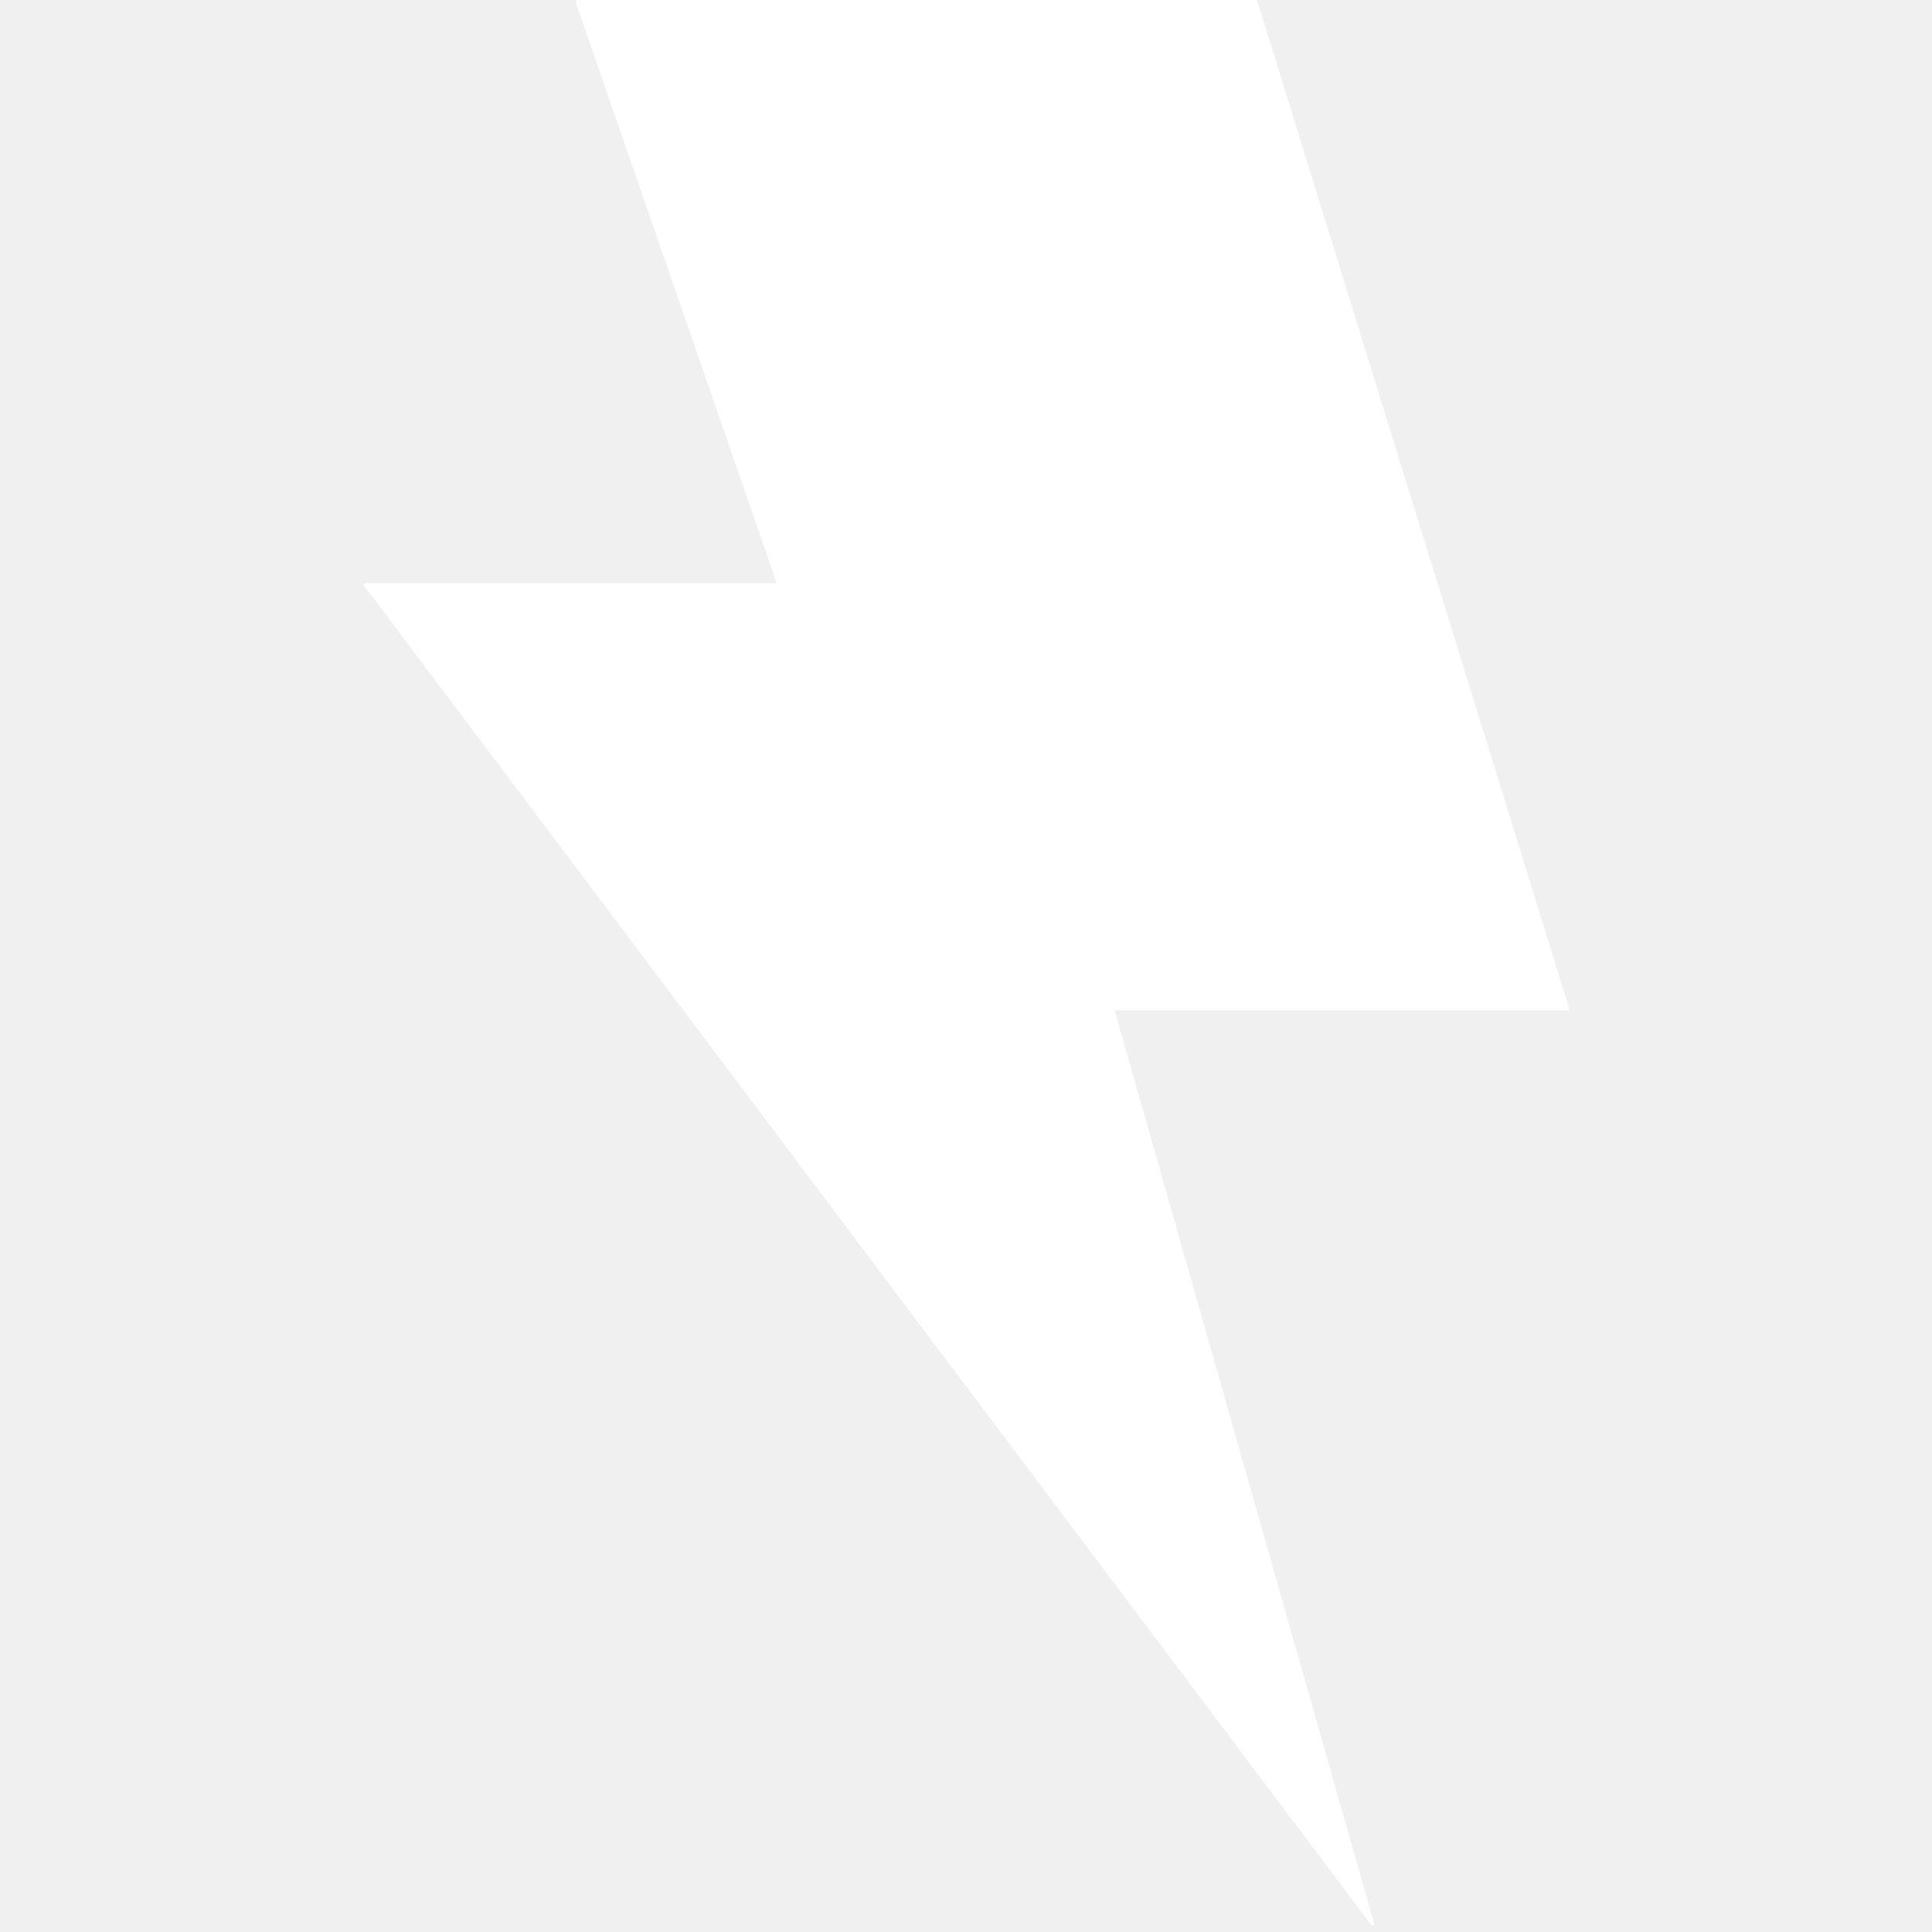
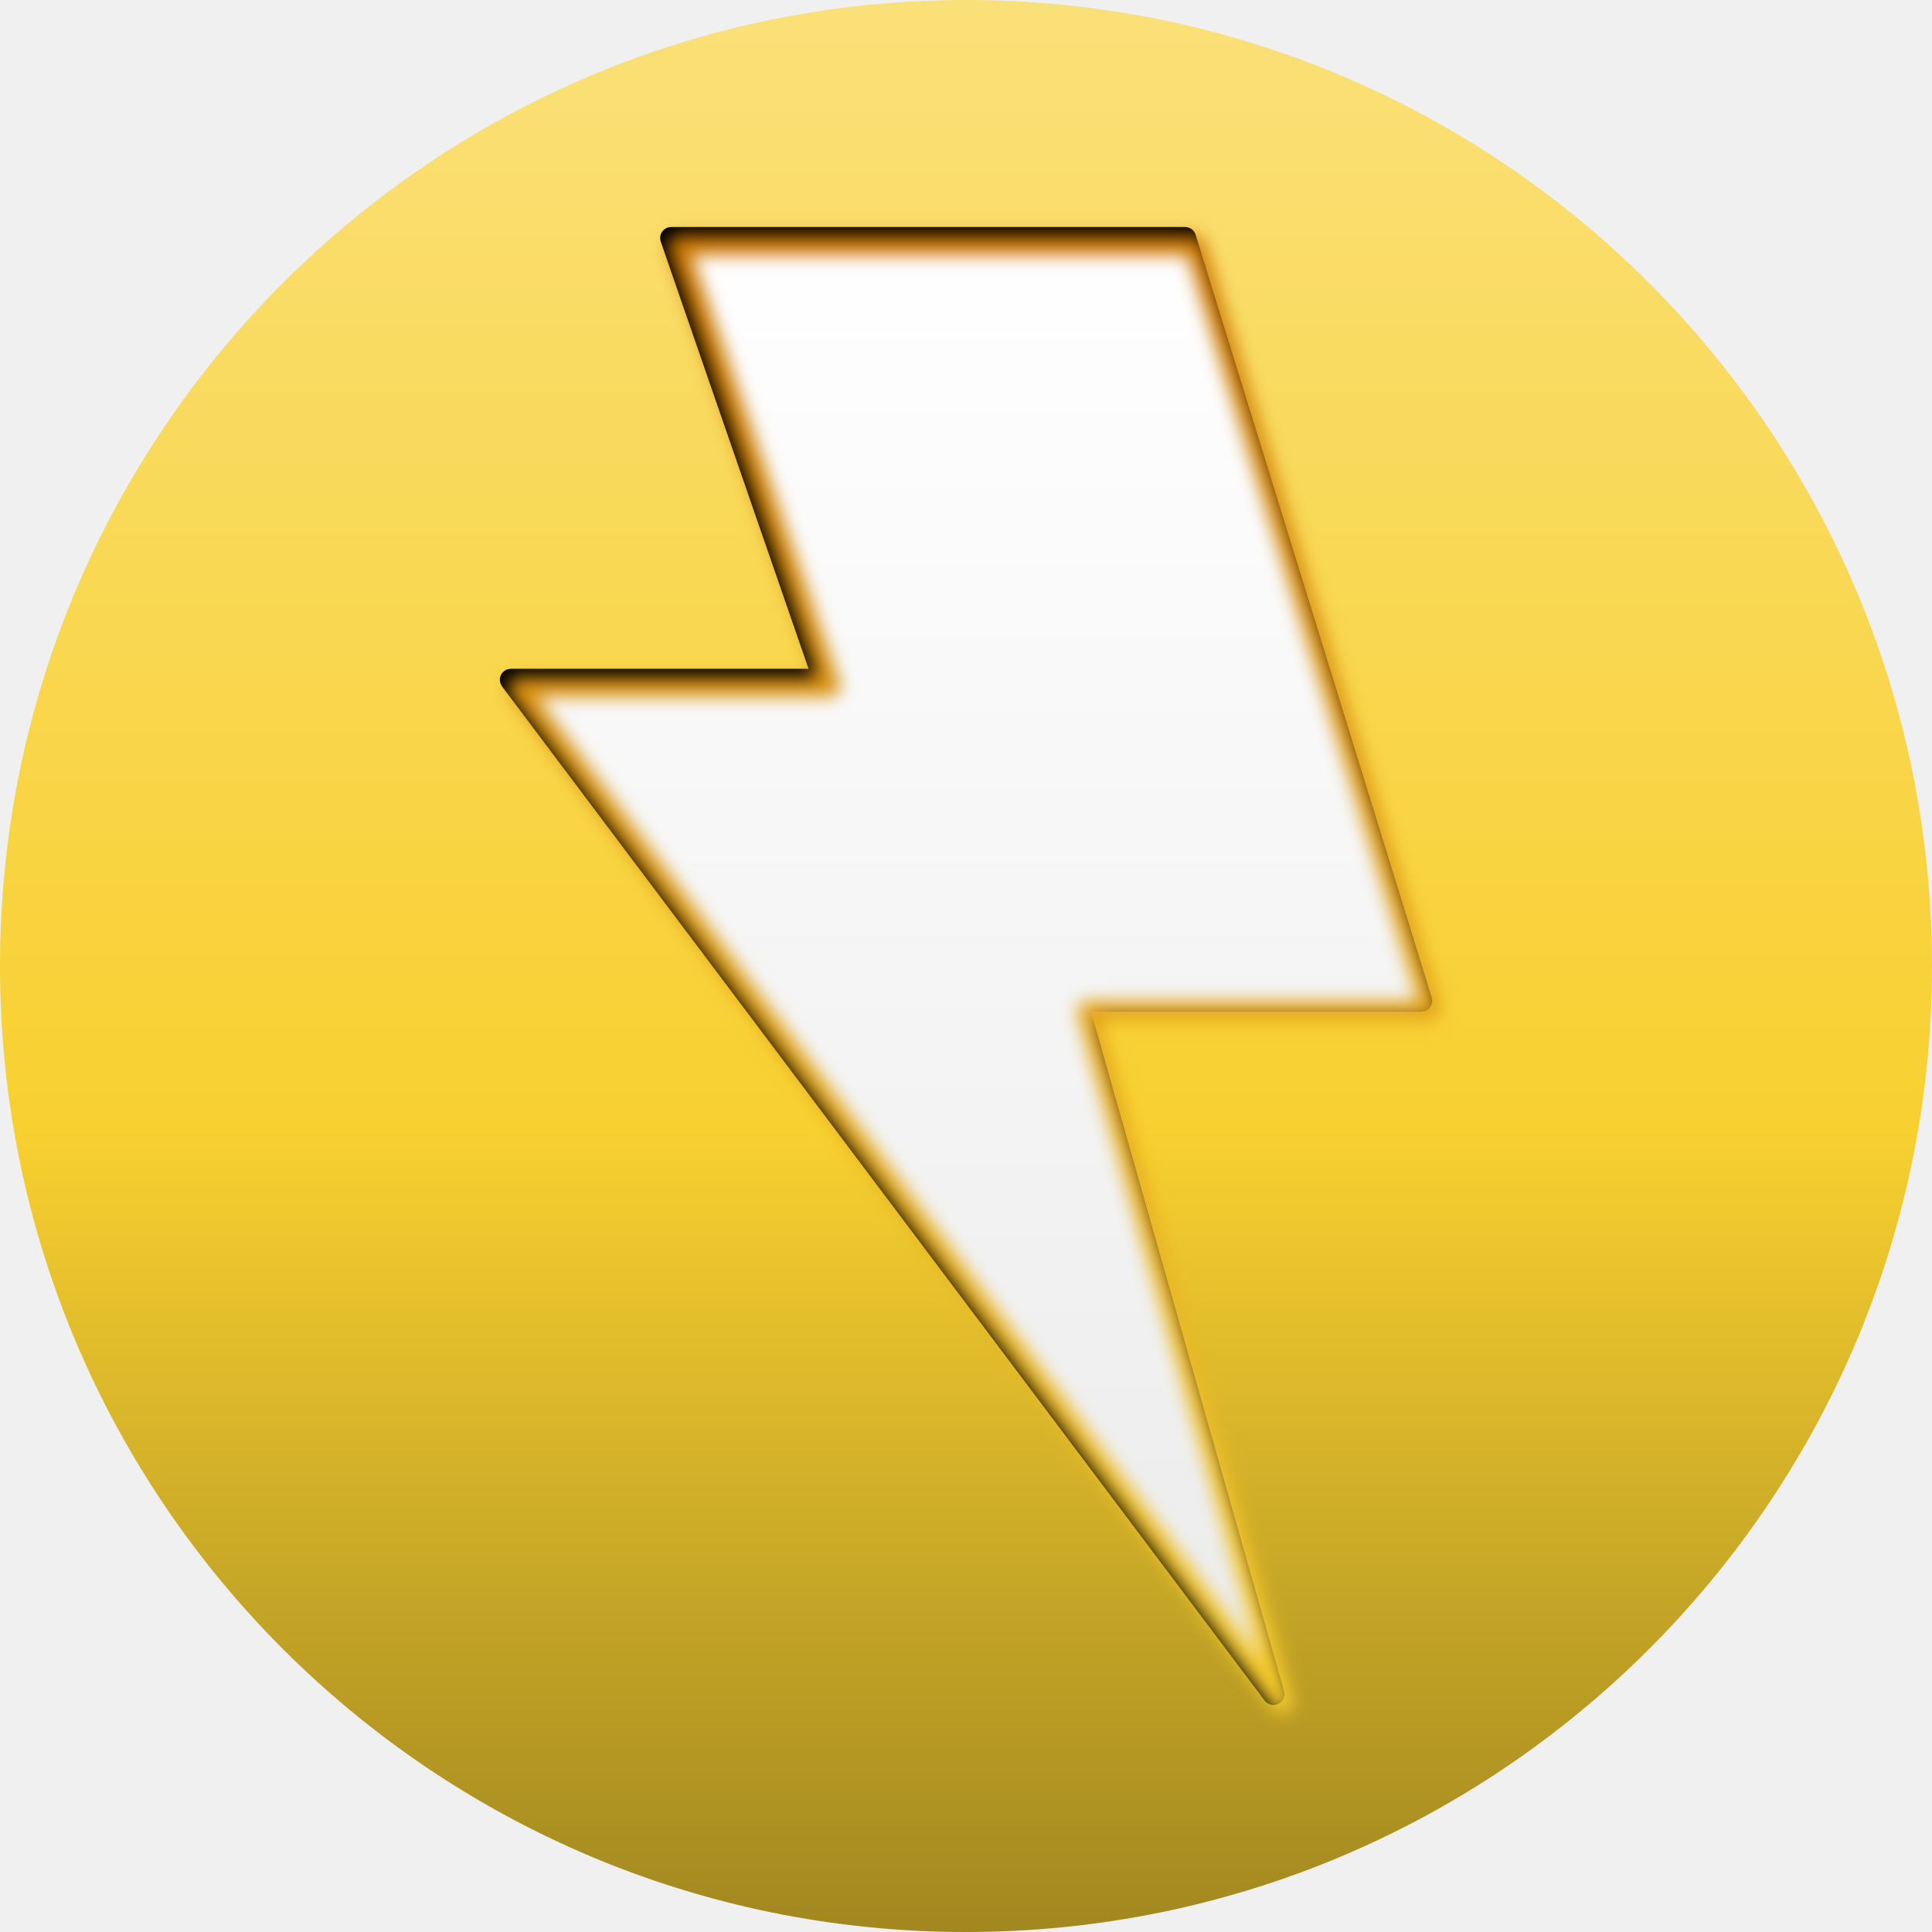
- <svg xmlns="http://www.w3.org/2000/svg" width="512" height="512" viewBox="0 0 512 512" fill="none">
-   <path fill-rule="evenodd" clip-rule="evenodd" d="M152.56 0.584C152.461 0.298 152.674 0 152.976 0H332.805C332.998 0 333.169 0.126 333.226 0.31L415.824 267.171C415.911 267.454 415.7 267.741 415.403 267.741H295.684C295.538 267.741 295.433 267.88 295.473 268.021L364.135 509.726C364.269 510.195 363.654 510.501 363.361 510.111L96.529 155.267C96.311 154.977 96.518 154.563 96.881 154.563H205.536C205.687 154.563 205.793 154.414 205.743 154.271L152.56 0.584Z" fill="white" />
+ <svg xmlns="http://www.w3.org/2000/svg" xmlns:xlink="http://www.w3.org/1999/xlink" viewBox="0 0 675.922 675.922" fill="none" version="1.1" id="svg4">
+   <defs id="defs8">
+     <linearGradient id="linearGradient5506">
+       <stop style="stop-color:#ffffff;stop-opacity:1;" offset="0" id="stop5502" />
+       <stop style="stop-color:#eaeaea;stop-opacity:1;" offset="1" id="stop5504" />
+     </linearGradient>
+     <linearGradient id="linearGradient4758">
+       <stop style="stop-color:#ce7700;stop-opacity:1;" offset="0" id="stop4756" />
+       <stop style="stop-color:#f8d030;stop-opacity:1;" offset="1" id="stop4754" />
+     </linearGradient>
+     <linearGradient xlink:href="#linearGradient31173" id="linearGradient31175" x1="87.089" y1="-3.407" x2="87.089" y2="174.896" gradientUnits="userSpaceOnUse" gradientTransform="matrix(3.779528,0,0,3.779528,8.127642,-663.7226)" />
+     <linearGradient id="linearGradient31173">
+       <stop style="stop-color:#a1871f;stop-opacity:1;" offset="0" id="stop31905" />
+       <stop style="stop-color:#f8d030;stop-opacity:1;" offset="0.417" id="stop31171" />
+       <stop style="stop-color:#fae078;stop-opacity:1;" offset="1" id="stop31169" />
+     </linearGradient>
+     <filter style="color-interpolation-filters:sRGB;" id="filter2551" x="-0.033" y="-0.021" width="1.075" height="1.047">
+       <feOffset dy="3" dx="3" id="feOffset2541" />
+       <feGaussianBlur stdDeviation="3" result="blur" id="feGaussianBlur2543" />
+       <feFlood flood-color="rgb(0,0,0)" flood-opacity="1" result="flood" id="feFlood2545" />
+       <feComposite in="flood" in2="SourceGraphic" operator="in" result="composite" id="feComposite2547" />
+       <feBlend in="blur" in2="composite" mode="normal" id="feBlend2549" />
+     </filter>
+     <linearGradient xlink:href="#linearGradient4758" id="linearGradient4760" x1="333.138" y1="75.71" x2="333.138" y2="626.714" gradientUnits="userSpaceOnUse" />
+     <linearGradient xlink:href="#linearGradient5506" id="linearGradient5508" x1="333.138" y1="75.71" x2="333.138" y2="626.714" gradientUnits="userSpaceOnUse" />
+   </defs>
+   <circle style="fill:url(#linearGradient31175);fill-opacity:1;fill-rule:evenodd;stroke-width:1.6;stroke:none;stroke-dasharray:none" id="circle3082" cx="337.961" cy="-337.961" r="337.961" transform="scale(1,-1)" />
+   <path fill-rule="evenodd" clip-rule="evenodd" d="m 234.379,83.4 c -0.099,-0.286 0.114,-0.584 0.416,-0.584 h 179.829 c 0.193,0 0.364,0.126 0.421,0.31 l 82.598,266.861 c 0.087,0.283 -0.124,0.57 -0.421,0.57 h -119.719 c -0.146,0 -0.251,0.139 -0.211,0.28 l 68.662,241.705 c 0.134,0.469 -0.481,0.775 -0.774,0.385 l -266.832,-354.844 c -0.218,-0.29 -0.011,-0.704 0.351,-0.704 h 108.655 c 0.151,0 0.257,-0.149 0.207,-0.292 z" fill="#ffffff" id="path2" style="filter:url(#filter2551);stroke:url(#linearGradient4760);stroke-width:6.8;stroke-dasharray:none;fill-opacity:1;fill:url(#linearGradient5508)" />
</svg>
